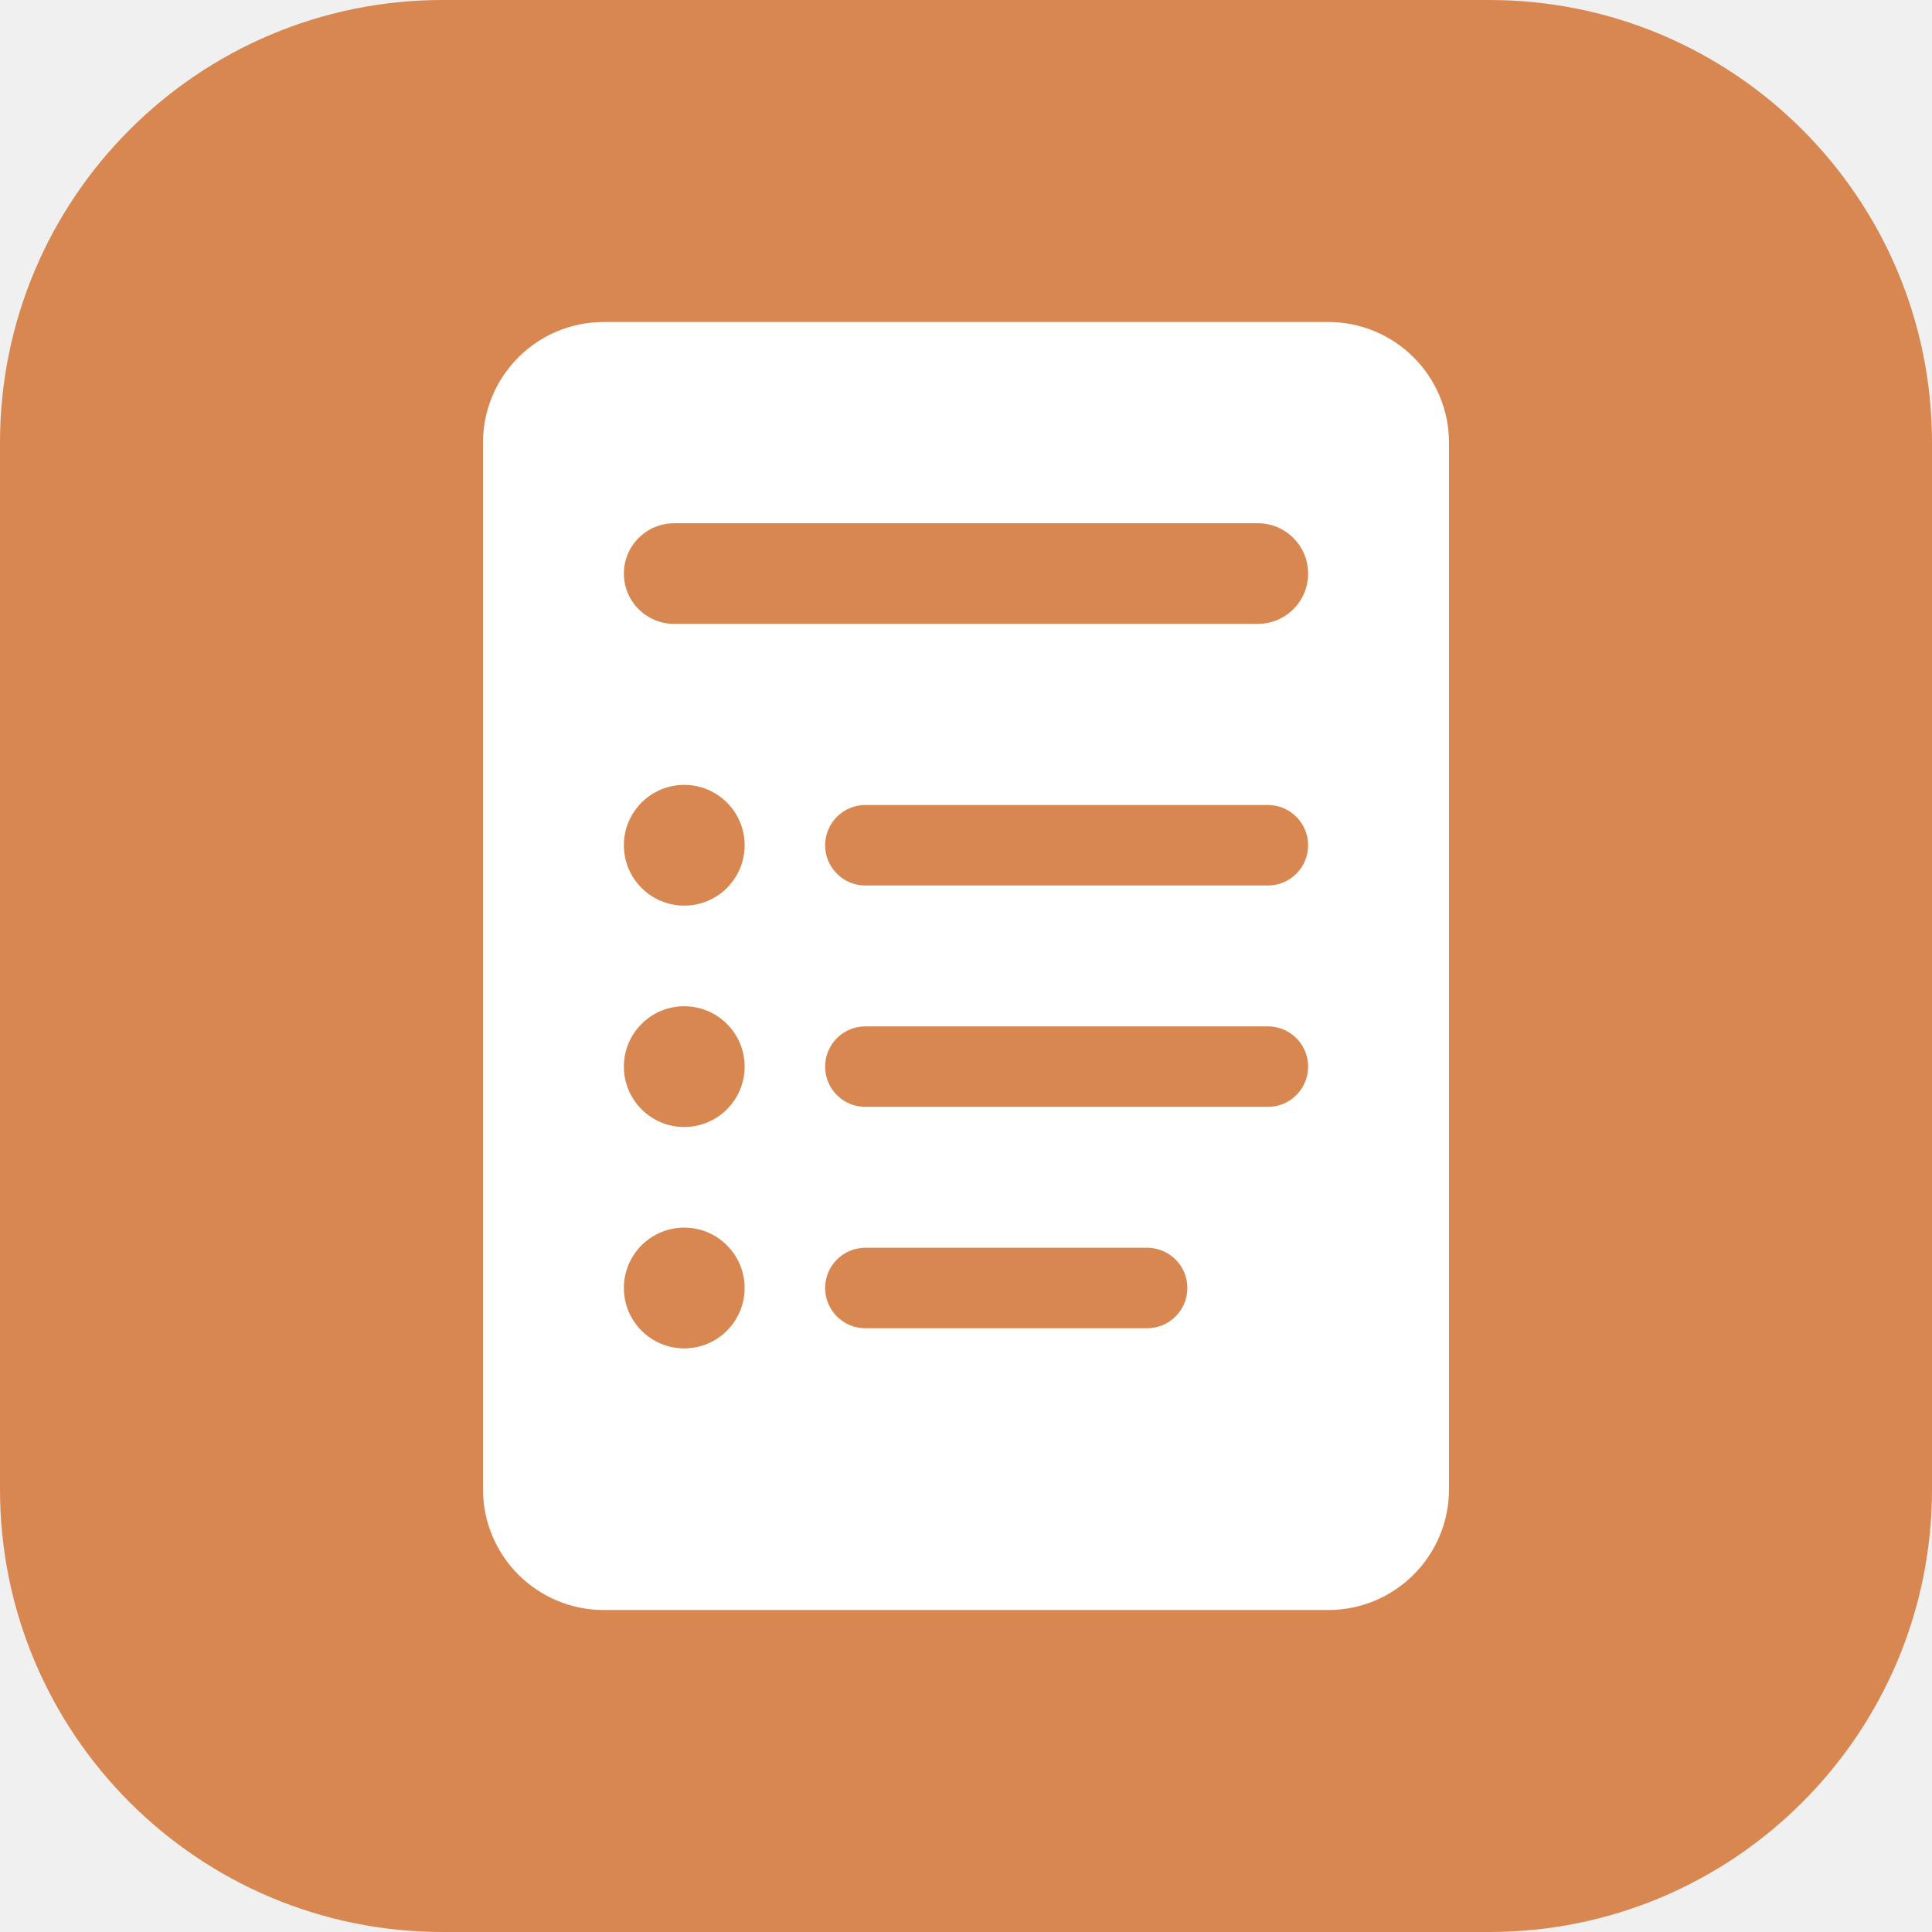
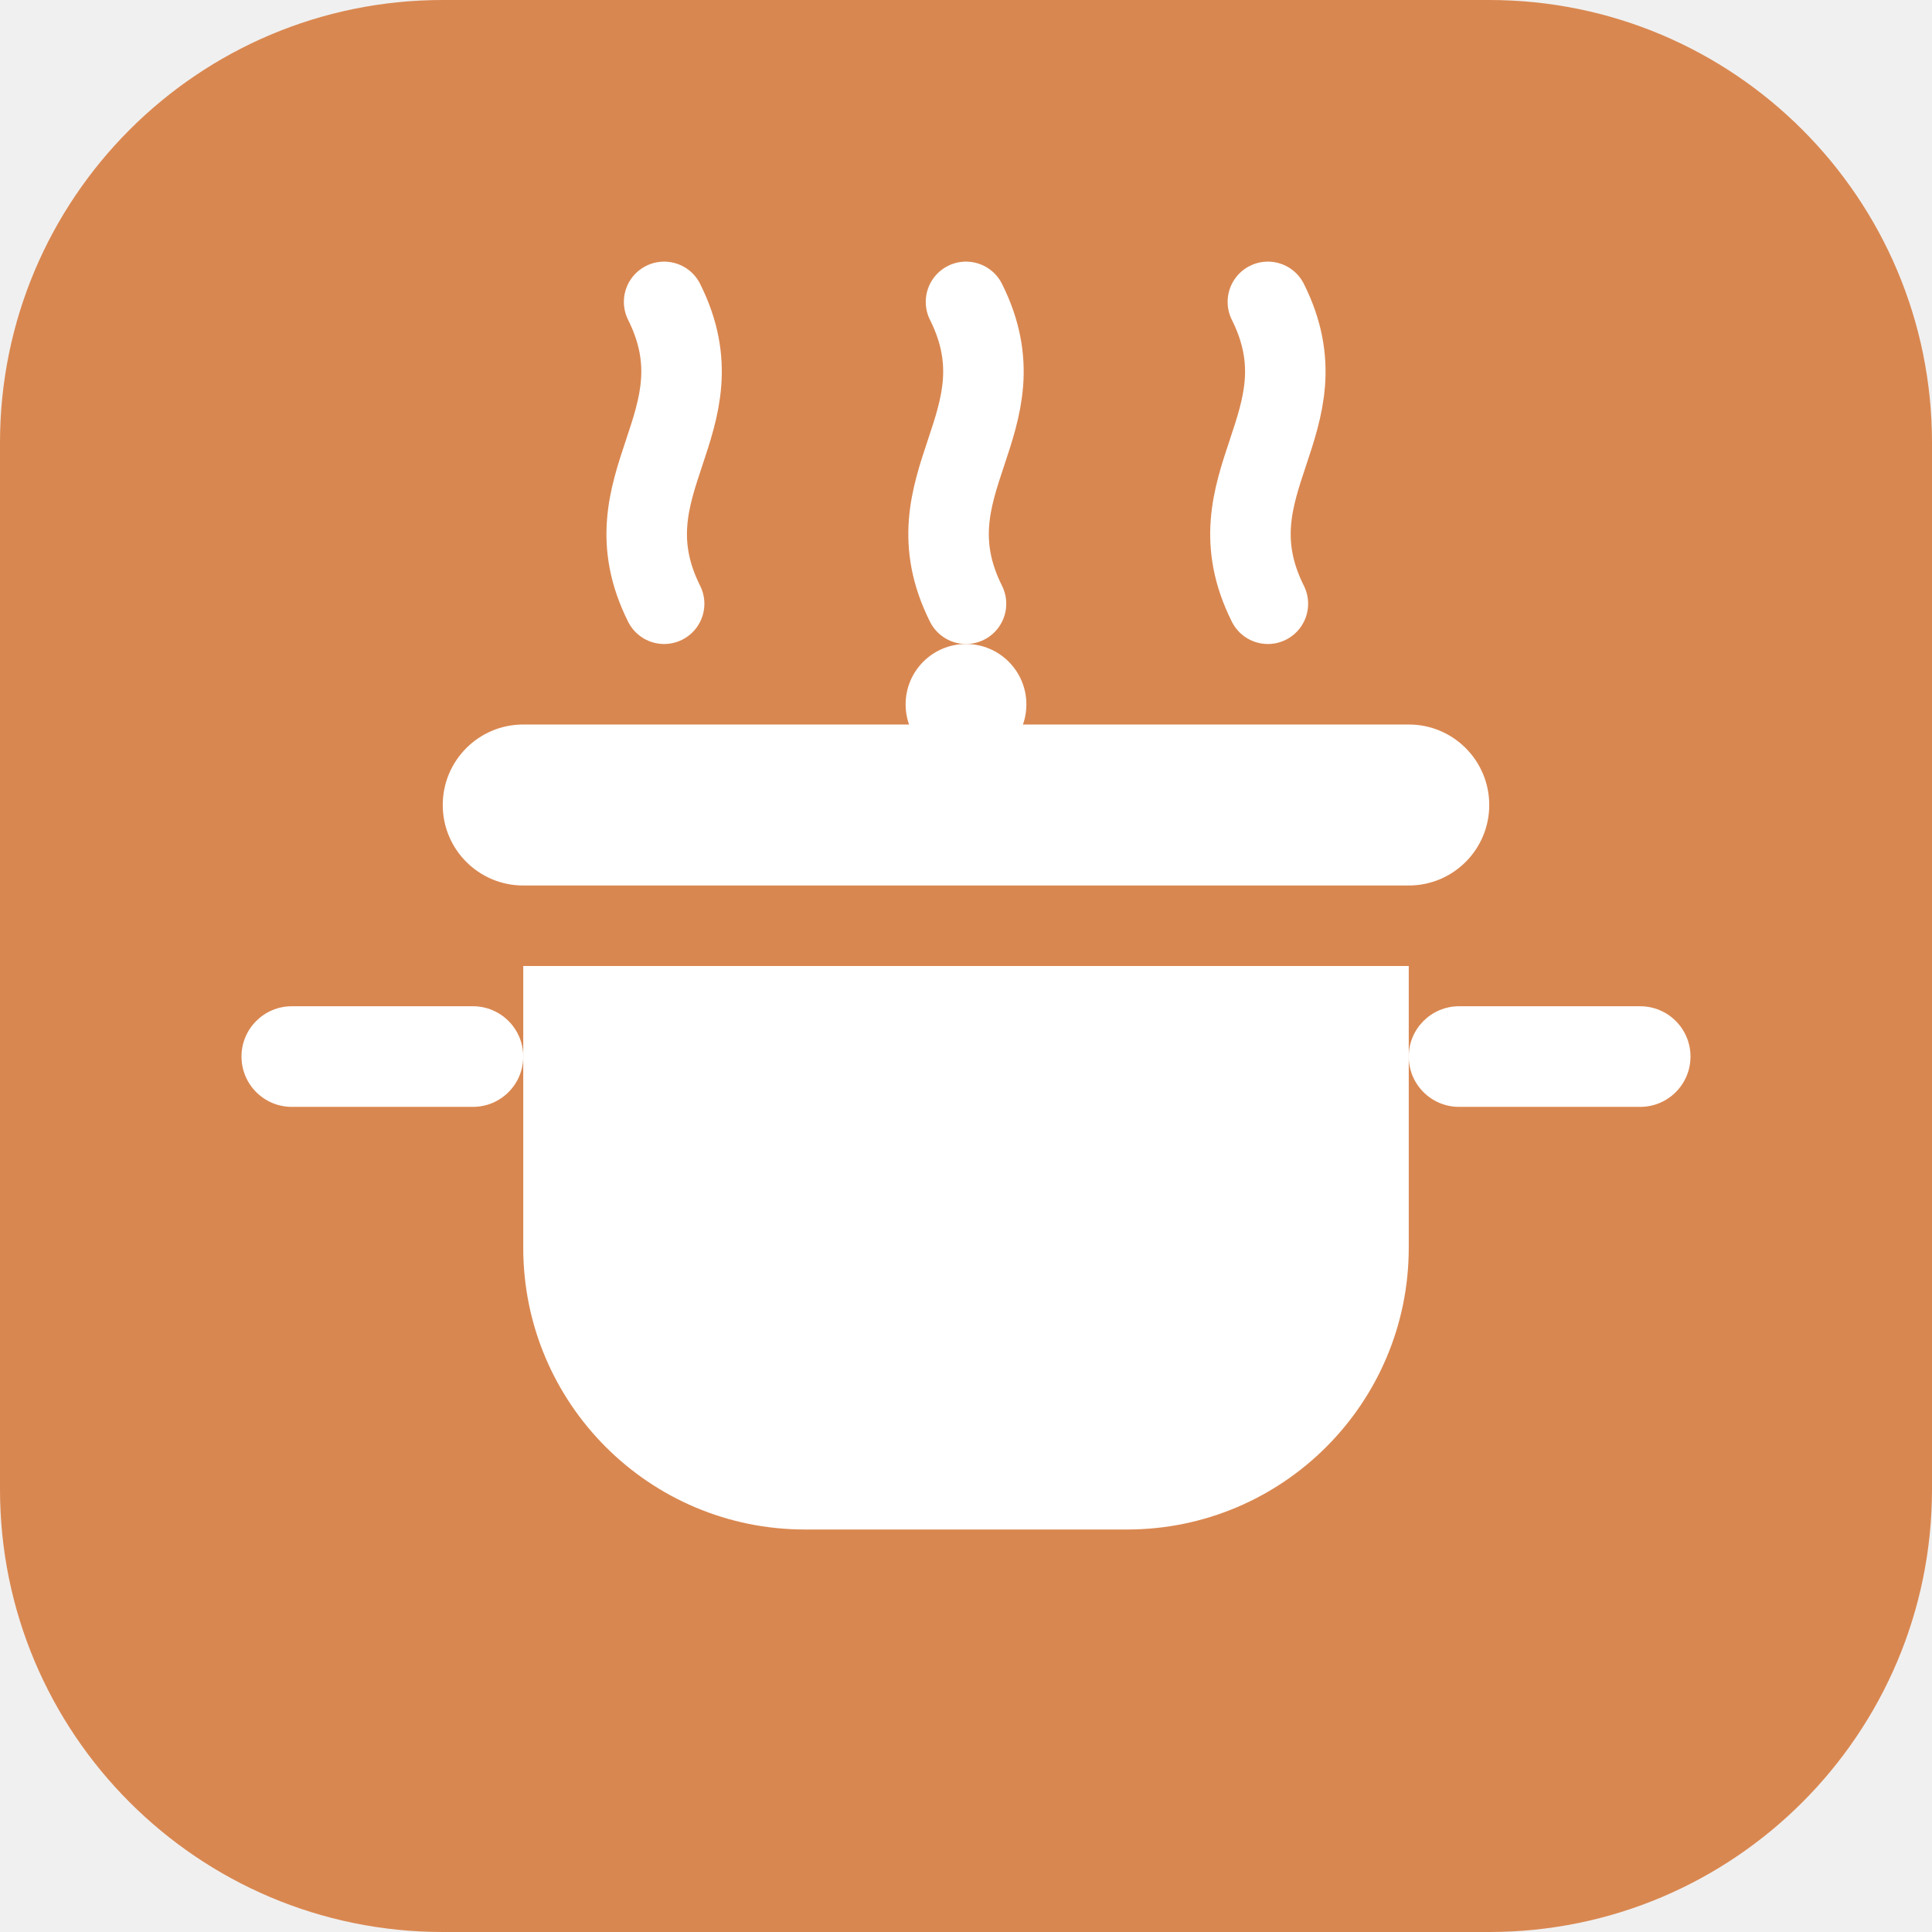
<svg xmlns="http://www.w3.org/2000/svg" viewBox="0 0 96 96">
  <rect width="96" height="96" rx="22" fill="#d98750" />
-   <rect x="24" y="16" width="48" height="64" rx="6" fill="#fff" />
-   <rect x="31" y="26" width="34" height="5" rx="2.5" fill="#d98750" />
-   <circle cx="34" cy="42" r="3" fill="#d98750" />
-   <rect x="41" y="40" width="24" height="4" rx="2" fill="#d98750" />
-   <circle cx="34" cy="53" r="3" fill="#d98750" />
-   <rect x="41" y="51" width="24" height="4" rx="2" fill="#d98750" />
-   <circle cx="34" cy="64" r="3" fill="#d98750" />
-   <rect x="41" y="62" width="18" height="4" rx="2" fill="#d98750" />
+   <path d="M33 30c-3-6 3-9 0-15M48 30c-3-6 3-9 0-15M63 30c-3-6 3-9 0-15" fill="none" stroke="#fff" stroke-width="4" stroke-linecap="round" />
+   <rect x="22" y="36" width="52" height="8" rx="4" fill="#fff" />
+   <rect x="45" y="32" width="6" height="6" rx="3" fill="#fff" />
+   <path d="M26 48h44v14a14 14 0 0 1-14 14H40a14 14 0 0 1-14-14z" fill="#fff" />
+   <rect x="12" y="50" width="14" height="5" rx="2.5" fill="#fff" />
+   <rect x="70" y="50" width="14" height="5" rx="2.5" fill="#fff" />
</svg>
